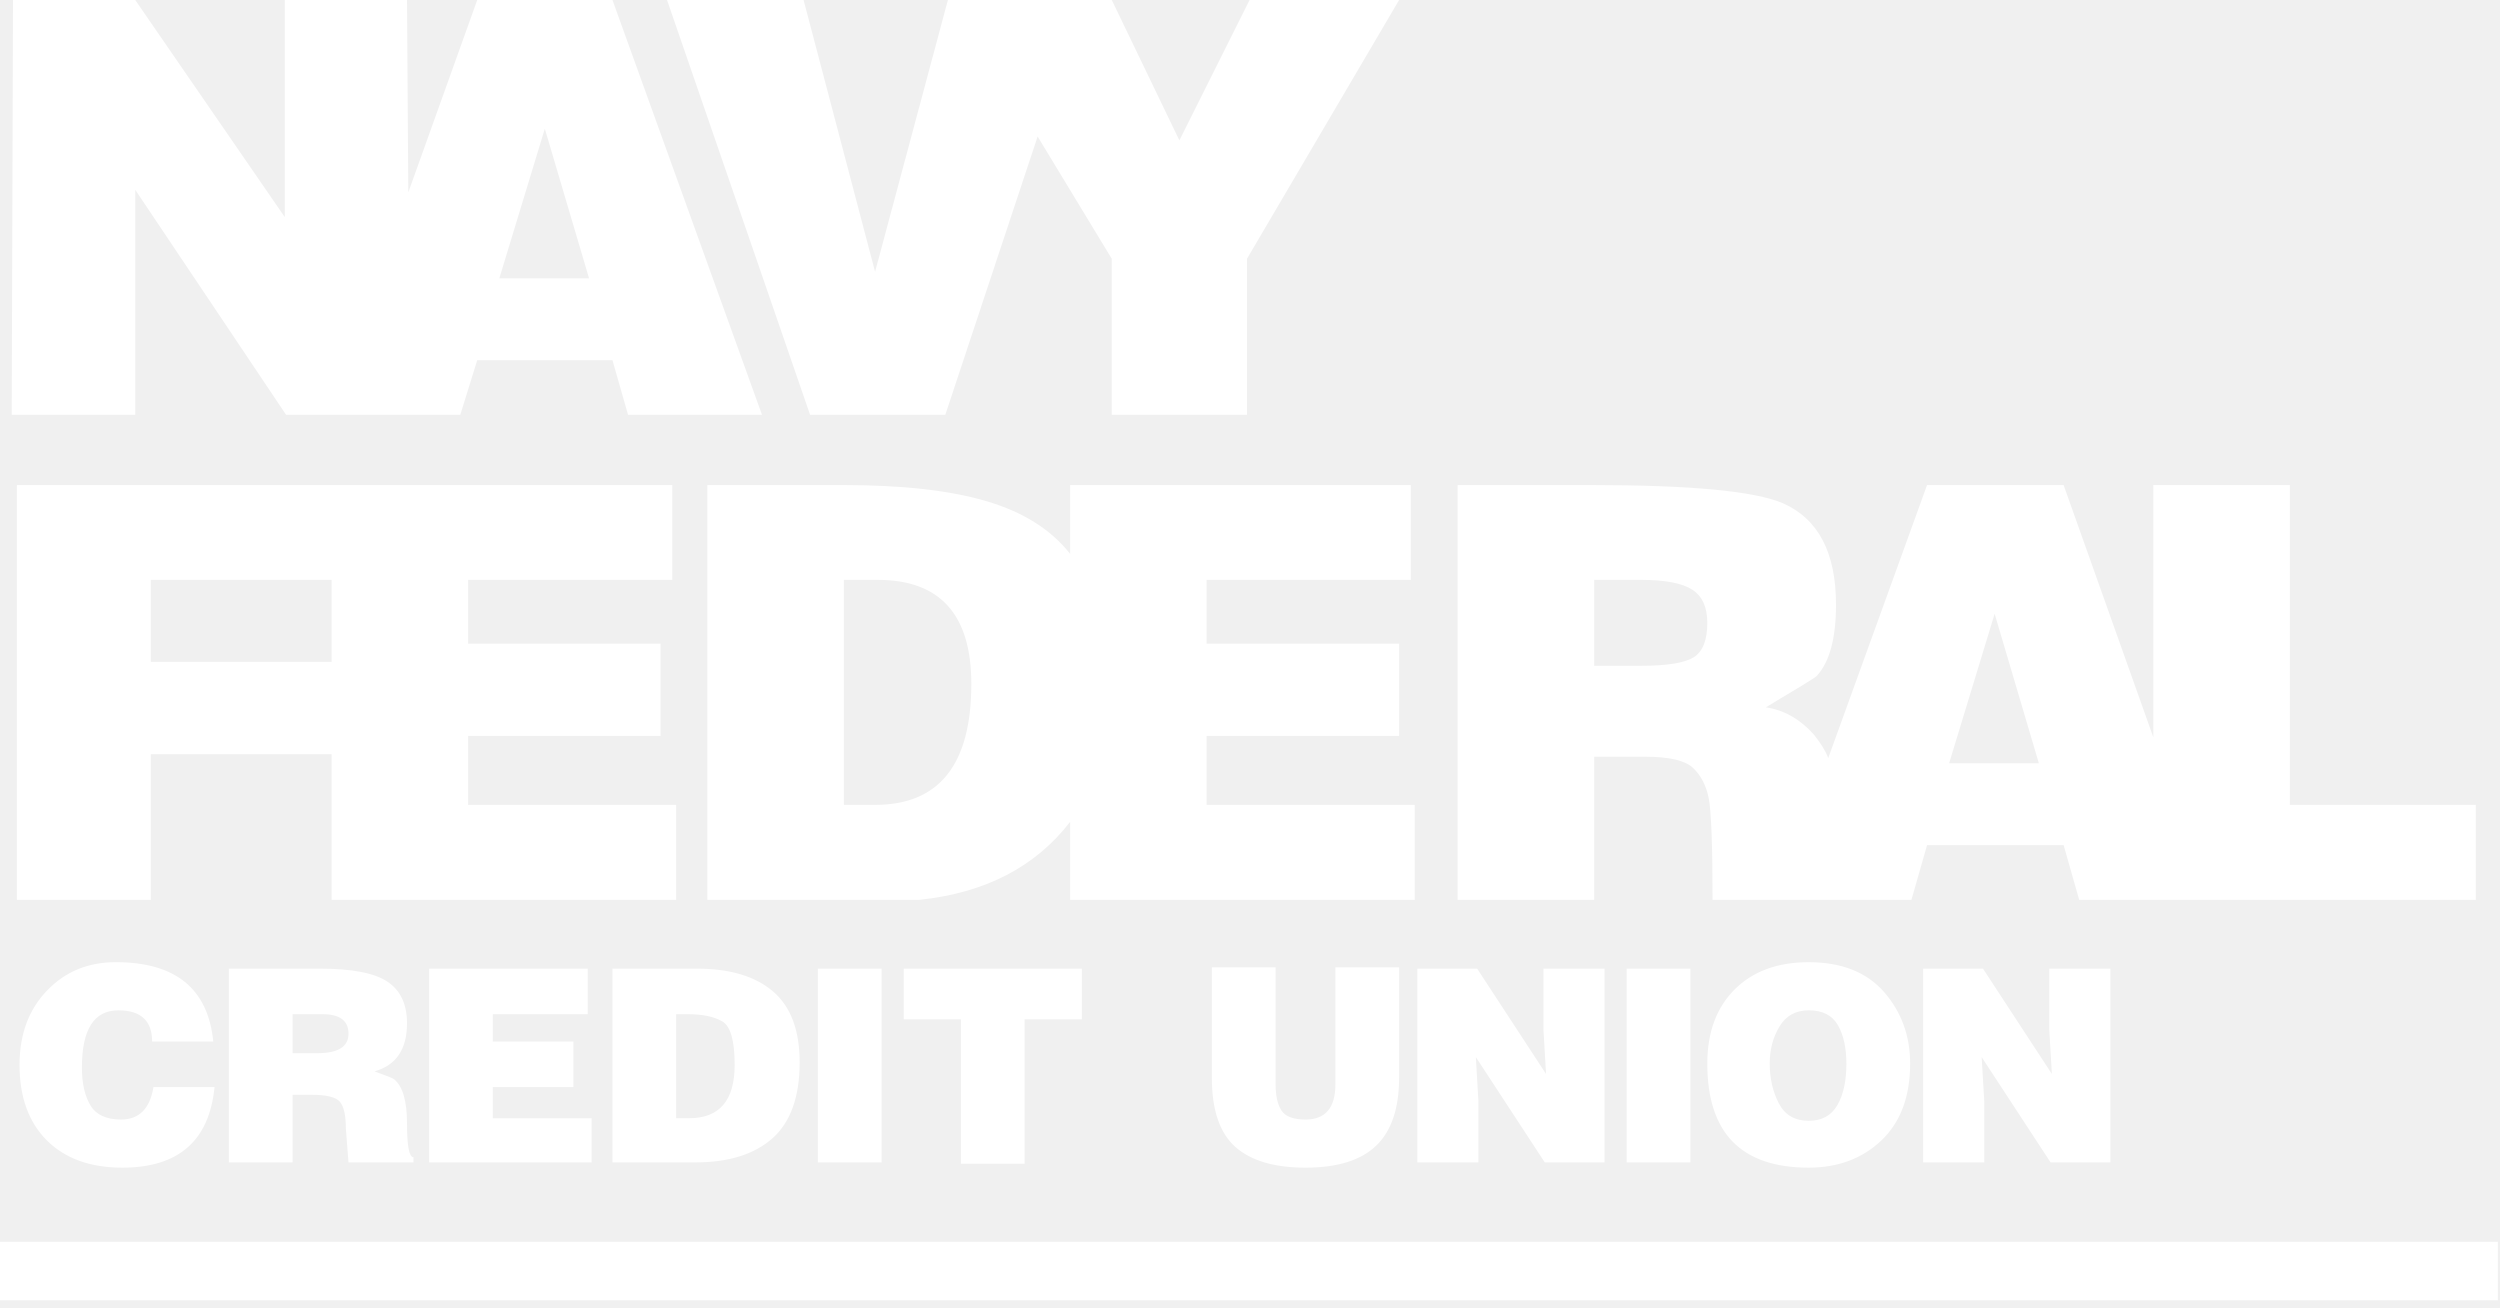
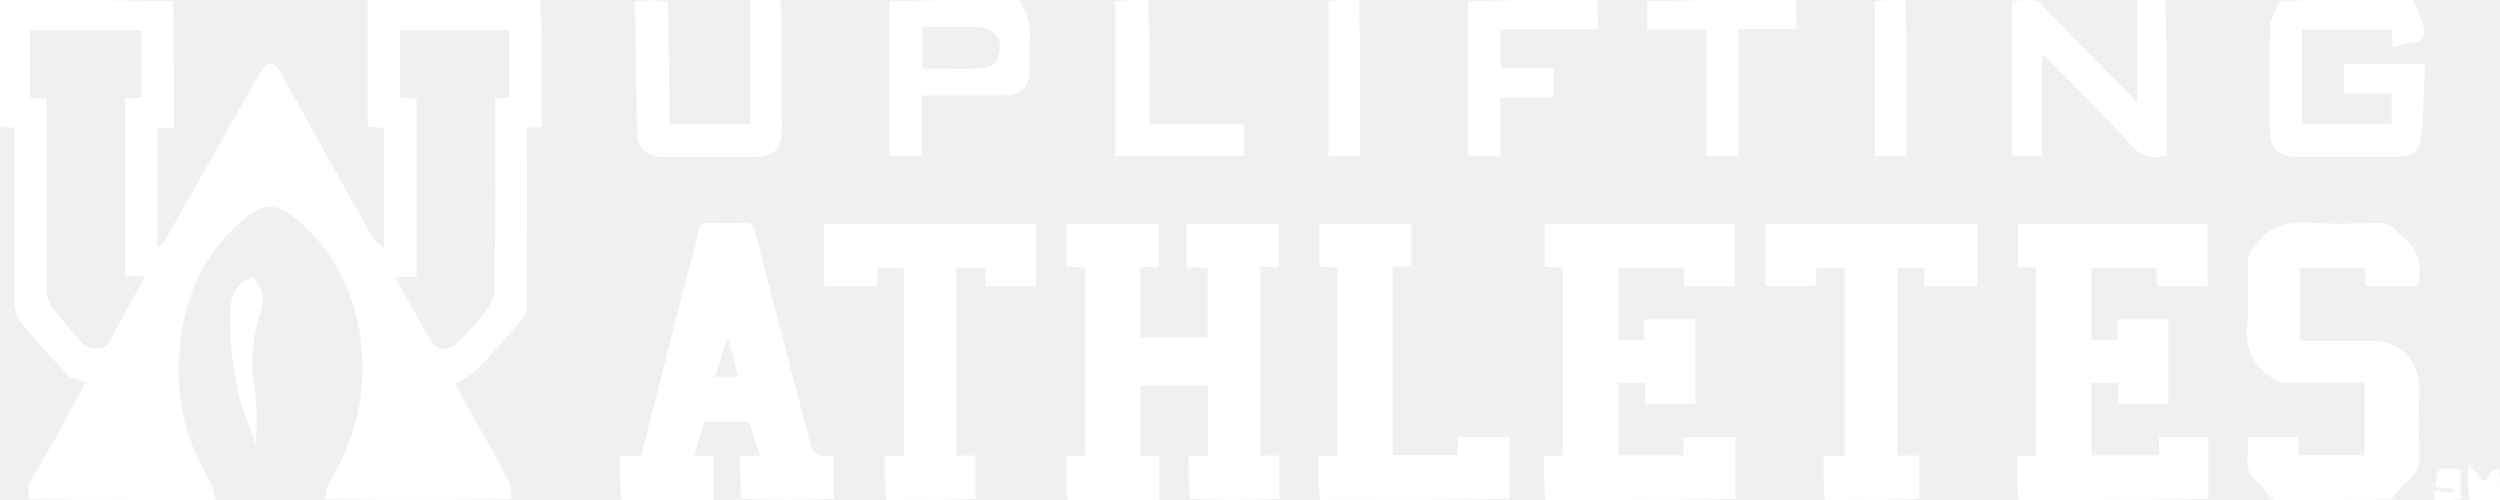
- <svg xmlns="http://www.w3.org/2000/svg" width="153" height="80" viewBox="0 0 153 80" fill="none">
-   <path d="M19.736 62.069C20.797 62.069 21.328 62.464 21.328 63.264C21.328 64.056 20.691 64.456 19.418 64.456H17.906V62.069H19.736ZM152.87 79.576V75.998H0V79.576H152.87ZM7.083 58.885C5.383 58.885 3.976 59.469 2.865 60.636C1.749 61.803 1.195 63.314 1.195 65.174C1.195 67.131 1.75 68.673 2.865 69.79C3.976 70.897 5.516 71.461 7.481 71.461C10.928 71.461 12.81 69.81 13.13 66.527H9.391C9.179 67.853 8.513 68.516 7.402 68.516C6.498 68.516 5.875 68.219 5.529 67.641C5.183 67.052 5.013 66.287 5.013 65.332C5.013 62.999 5.754 61.833 7.242 61.833C8.621 61.833 9.31 62.471 9.31 63.741H13.052C12.733 60.506 10.743 58.885 7.083 58.885ZM20.809 67.438C21.047 67.733 21.167 68.277 21.167 69.069L21.327 71.138H25.306V70.822C25.039 70.822 24.909 70.129 24.909 68.752C24.909 67.372 24.641 66.469 24.113 66.047C24.059 65.993 23.661 65.835 22.919 65.568C24.244 65.197 24.909 64.213 24.909 62.627C24.909 61.46 24.511 60.611 23.715 60.081C22.92 59.547 21.539 59.281 19.577 59.281H14.007V71.138H17.906V67.002H19.099C19.998 67.002 20.569 67.148 20.809 67.438ZM36.207 68.436H30.16V66.527H35.094V63.74H30.16V62.069H35.97V59.282H26.261V71.139H36.207V68.436ZM47.269 69.67C48.381 68.682 48.939 67.131 48.939 65.015C48.939 63.049 48.395 61.605 47.309 60.675C46.221 59.745 44.669 59.281 42.655 59.281H37.483V71.138H42.573C44.59 71.138 46.154 70.65 47.269 69.67ZM53.954 59.281H50.054V71.138H53.954V59.281ZM58.808 62.385V71.221H62.707V62.385H66.209V59.281H55.307V62.385H58.808ZM75.597 70.186C76.551 71.035 77.983 71.461 79.897 71.461C81.858 71.461 83.303 71.006 84.232 70.106C85.161 69.202 85.625 67.823 85.625 65.965V59.202H81.726V66.365C81.726 67.798 81.115 68.516 79.898 68.516C79.154 68.516 78.661 68.328 78.424 67.962C78.185 67.587 78.067 67.053 78.067 66.365V59.202H74.166V65.965C74.166 67.93 74.644 69.335 75.597 70.186ZM86.74 59.281V71.138H90.479V67.398L90.322 64.694L94.539 71.138H98.199V59.281H94.46V63.028L94.618 65.727L90.402 59.281H86.74ZM103.451 59.281H99.552V71.138H103.451V59.281ZM106.158 60.556C105.042 61.673 104.487 63.186 104.487 65.094C104.487 69.335 106.555 71.461 110.695 71.461C112.497 71.461 113.981 70.897 115.147 69.79C116.314 68.673 116.9 67.111 116.9 65.094C116.9 63.394 116.371 61.942 115.309 60.715C114.246 59.501 112.709 58.886 110.696 58.886C108.783 58.885 107.268 59.446 106.158 60.556ZM117.696 59.281V71.138H121.437V67.398L121.277 64.694L125.495 71.138H129.155V59.281H125.416V63.028L125.575 65.727L121.359 59.281H117.696ZM46.634 25.385L37.483 0H29.206L24.988 11.774L24.909 0H17.428V13.286L8.277 0H0.796L0.717 25.385H8.277V11.616L17.507 25.385H28.17L29.206 22.045H37.483L38.436 25.385H46.634ZM53.555 16.632L49.179 0.001H40.823L49.577 25.386H57.853L63.503 8.354L68.04 15.837V25.386H76.316V15.836L85.625 0H76.474L72.178 8.591L68.04 0H58.012L53.555 16.632ZM1.034 55.071H9.231V46.155H20.293V55.071H41.38V49.259H28.648V45.038H40.426V39.392H28.648V35.489H41.143V29.686H1.034V55.071ZM43.29 29.686V55.071H56.262C60.293 54.646 63.369 53.053 65.492 50.296V55.071H86.582V49.259H73.846V45.038H85.625V39.392H73.846V35.489H86.342V29.686H65.492V33.897C64.326 32.414 62.628 31.342 60.399 30.68C58.17 30.018 55.254 29.686 51.647 29.686H43.29ZM117.935 29.686L111.889 46.391C111.728 45.966 111.435 45.492 111.011 44.958C110.162 44.008 109.179 43.451 108.068 43.288C110.029 42.122 111.062 41.488 111.172 41.38C111.967 40.529 112.364 39.076 112.364 37.001C112.364 33.817 111.278 31.751 109.103 30.793C107.352 30.05 103.451 29.686 97.405 29.686H89.207V55.071H97.564V46.312H100.668C102.151 46.312 103.134 46.539 103.611 46.994C104.088 47.439 104.408 48.052 104.568 48.823C104.725 49.593 104.808 51.669 104.808 55.07H116.979L117.937 51.723H126.294L127.246 55.07H151.52V49.258H140.138V29.686H131.783V45.121L126.293 29.686H117.935ZM9.231 40.505V35.488H20.293V40.505H9.231ZM112.484 62.748C112.827 63.355 112.999 64.136 112.999 65.094C112.999 66.152 112.815 67.002 112.444 67.64C112.072 68.277 111.491 68.593 110.694 68.593C109.844 68.593 109.234 68.237 108.862 67.521C108.492 66.805 108.307 65.994 108.307 65.094C108.307 64.243 108.503 63.488 108.902 62.826C109.299 62.163 109.898 61.832 110.694 61.832C111.542 61.831 112.137 62.137 112.484 62.748ZM53.716 35.488C57.535 35.488 59.445 37.613 59.445 41.853C59.445 46.791 57.481 49.258 53.555 49.258H51.646V35.488H53.716ZM42.096 62.069C42.998 62.069 43.7 62.217 44.204 62.509C44.709 62.799 44.961 63.69 44.961 65.173C44.961 67.346 44.032 68.435 42.175 68.435H41.38V62.069H42.096ZM100.428 35.488C101.91 35.488 102.96 35.691 103.569 36.09C104.18 36.485 104.487 37.163 104.487 38.116C104.487 39.179 104.207 39.881 103.653 40.227C103.092 40.573 102.022 40.746 100.429 40.746H97.563V35.487L100.428 35.488ZM122.072 37.564L124.778 46.712H119.286L122.072 37.564ZM33.343 7.878L36.05 17.033H30.559L33.343 7.878Z" fill-rule="evenodd" clip-rule="evenodd" fill="white" />
+ <svg xmlns="http://www.w3.org/2000/svg" width="270" height="54" viewBox="0 0 270 54" fill="none">
+   <g clip-path="url(#clip0_2018_1872)">
+     <path d="M58.377 0C58.5 4.531 58.5 9.062 58.5 13.69C58.002 13.729 57.543 13.765 56.912 13.813V15.053C56.912 21.04 56.929 27.026 56.881 33.013C56.877 33.582 56.568 34.248 56.193 34.694C54.706 36.45 53.188 38.184 51.582 39.829C50.947 40.482 50.051 40.884 49.147 41.484C50.29 43.535 51.627 45.922 52.954 48.313C53.673 49.615 54.428 50.898 55.054 52.244C55.262 52.685 55.134 53.29 55.244 53.907C48.618 53.996 41.907 53.996 35.153 53.912C35.21 53.329 35.179 52.747 35.431 52.341C38.846 46.831 39.962 40.888 38.577 34.579C37.663 30.437 35.678 26.823 32.373 23.991C30.229 22.156 29.087 21.843 27.185 23.056C26.572 23.448 26.007 23.934 25.474 24.437C22.054 27.644 20.206 31.606 19.562 36.247C18.781 41.872 19.703 47.091 22.677 51.953C23.038 52.544 23.1 53.312 23.303 54C16.593 54 9.878 54 3.128 53.912C3.115 53.294 2.969 52.676 3.19 52.253C4.05 50.599 5.051 49.015 5.956 47.382C7.099 45.322 8.197 43.244 9.265 41.268C8.563 41.021 7.809 40.977 7.416 40.579C5.81 38.938 4.319 37.182 2.775 35.475C1.972 34.588 1.531 33.666 1.553 32.365C1.641 26.603 1.593 20.837 1.593 15.071V13.765H0V0C6.181 0 12.362 0 18.671 0.124C18.794 4.734 18.794 9.216 18.794 13.8H16.99V26.74C17.387 26.387 17.665 26.241 17.797 26.012C19.818 22.465 21.812 18.904 23.828 15.348C25.297 12.759 26.757 10.16 28.266 7.593C28.862 6.578 29.576 6.613 30.168 7.632C30.935 8.956 31.672 10.297 32.418 11.634C35.025 16.315 37.623 21.004 40.253 25.677C40.469 26.06 40.919 26.307 41.484 26.819V13.809C40.857 13.774 40.31 13.743 39.706 13.707V0H58.377ZM13.5 20.25V10.628C14.197 10.593 14.748 10.566 15.278 10.54V3.251H3.251V10.553C3.874 10.584 4.425 10.61 5.029 10.641V12.04C5.029 18.569 5.012 25.094 5.06 31.623C5.065 32.228 5.418 32.921 5.801 33.419C6.776 34.685 7.866 35.863 8.903 37.085C9.454 37.734 11.223 37.871 11.598 37.218C12.962 34.827 14.268 32.409 15.675 29.85H13.5V20.25ZM45 13.372V29.894H42.631C43.853 32.074 45.044 34.169 46.2 36.282C47.109 37.946 48.282 38.157 49.606 36.794C50.607 35.762 51.64 34.743 52.504 33.6C52.985 32.965 53.418 32.096 53.426 31.323C53.497 24.887 53.466 18.45 53.466 12.013V10.632C54.088 10.584 54.551 10.549 54.971 10.518V3.256H43.218V10.544C43.844 10.584 44.396 10.615 44.991 10.65V13.372H45Z" fill="white" />
+     <path d="M115.271 54C115.147 52.46 115.147 50.925 115.147 49.288C115.84 49.257 116.48 49.227 117.19 49.196V28.901C116.572 28.875 115.933 28.844 115.222 28.813V24.163H125.131V28.8C124.509 28.826 123.87 28.857 123.159 28.888V36.454H130.425V28.893H128.189V24.159H138.106V28.818H136.125V49.2H138.177V53.877C134.996 54 131.811 54 128.506 53.877C128.383 52.271 128.383 50.788 128.383 49.213H130.447V41.651H123.172V49.2C123.892 49.231 124.527 49.262 125.211 49.293V54H115.275H115.271Z" fill="white" />
+     <path d="M166.888 54C166.765 52.46 166.765 50.925 166.765 49.288C167.457 49.257 168.097 49.227 168.807 49.196V28.901C168.19 28.875 167.55 28.844 166.84 28.813V24.163H187.337V30.896H181.906C181.879 30.278 181.848 29.638 181.818 28.928H174.785V36.724H177.578V34.487H183.106V43.606H177.662V41.369H174.781V49.169H181.818V47.193H187.416V53.881C180.618 54.004 173.815 54.004 166.893 54.004L166.888 54Z" fill="white" />
+     <path d="M217.976 54C217.853 52.46 217.853 50.925 217.853 49.288C218.545 49.257 219.185 49.227 219.895 49.196V28.901C219.278 28.875 218.638 28.844 217.928 28.813V24.163H238.425V30.896H232.994C232.967 30.278 232.936 29.638 232.905 28.928H225.873V36.724H228.666V34.487H234.194V43.606H228.75V41.369H225.869V49.169H233.17V47.193H238.504V53.881C231.705 54.004 224.903 54.004 217.98 54.004L217.976 54Z" fill="white" />
+     <path d="M67.094 54C66.971 52.46 66.971 50.925 66.971 49.284H69.221C71.003 42.318 72.763 35.449 74.524 28.575C74.828 27.379 75.23 26.197 75.406 24.984C75.521 24.185 75.882 24.071 76.535 24.084C77.815 24.106 79.094 24.141 80.374 24.071C81.093 24.031 81.371 24.344 81.529 24.962C83.559 32.784 85.579 40.606 87.657 48.41C87.75 48.754 88.302 49.054 88.707 49.209C89.047 49.341 89.48 49.235 90 49.235V53.876C86.731 54 83.457 54 80.065 53.876C79.941 52.266 79.941 50.784 79.941 49.222H82.094C81.666 47.934 81.274 46.747 80.885 45.56H76.059C75.697 46.773 75.34 47.969 74.969 49.196C75.706 49.226 76.346 49.257 77.029 49.288V54H67.094ZM77.815 38.982C77.616 39.529 77.422 40.076 77.202 40.69H79.721C79.385 39.335 79.072 38.069 78.759 36.807C78.644 36.781 78.529 36.75 78.415 36.724C78.216 37.403 78.022 38.082 77.815 38.982Z" fill="white" />
+     <path d="M245.506 54C244.91 53.396 244.518 52.694 243.944 52.204C242.995 51.397 242.55 50.493 242.722 49.244C242.81 48.6 242.74 47.934 242.74 47.197H248.241V49.16H255.366V41.299C252.64 41.299 249.878 41.259 247.12 41.321C246.172 41.343 245.554 40.994 244.822 40.412C243.119 39.053 242.523 37.452 242.695 35.285C242.89 32.877 242.704 30.437 242.77 28.015C242.784 27.565 243.185 27.119 243.441 26.691C243.551 26.51 243.776 26.4 243.895 26.228C245.206 24.326 247.023 23.894 249.243 24.053C251.744 24.234 254.268 24.132 256.778 24.075C257.643 24.057 258.304 24.252 258.812 24.953C258.887 25.059 258.984 25.16 259.09 25.231C261.066 26.607 261.737 28.482 261.119 30.896H255.49C255.463 30.3 255.432 29.66 255.397 28.941H248.373V36.803C251.043 36.803 253.756 36.803 256.469 36.803C259.019 36.803 261.26 39.049 261.26 41.612C261.26 44.175 261.22 46.729 261.282 49.284C261.304 50.272 261.097 51.026 260.312 51.688C259.54 52.332 258.9 53.131 258.278 53.934C254.113 54.009 249.873 54.009 245.506 54.009V54Z" fill="white" />
+     <path d="M197.065 54C196.941 52.46 196.941 50.925 196.941 49.284H199.248V28.928H196.195C196.169 29.546 196.138 30.185 196.107 30.896H190.663V24.159H213.547V30.896H207.834V28.919H204.953V49.196H207.265V53.872C203.907 53.996 200.545 53.996 197.065 53.996V54Z" fill="white" />
+     <path d="M95.683 54C95.559 52.46 95.559 50.925 95.559 49.288C96.252 49.257 96.892 49.227 97.602 49.196V28.928H94.814C94.787 29.546 94.756 30.185 94.725 30.896H89.017V24.159H111.9V30.896H106.452V28.919H103.306V49.196H105.353V53.872C102.172 53.996 98.987 53.996 95.683 53.996V54Z" fill="white" />
+     <path d="M142.536 54C142.412 52.46 142.412 50.925 142.412 49.288C143.105 49.257 143.744 49.227 144.455 49.196V28.901C143.833 28.875 143.197 28.844 142.483 28.809V24.159H152.396V28.804H150.424V49.156H157.461V47.179H163.059V53.868C156.261 53.991 149.458 53.991 142.536 53.991V54Z" fill="white" />
+     <path d="M260.612 1.72332e-05C261.044 0.878 261.366 1.751 261.653 2.634C261.993 3.679 261.984 4.509 260.541 4.606C259.871 4.65 259.213 4.897 258.419 5.082C258.379 4.443 258.349 3.86 258.309 3.229H248.621V13.438H258.291V10.085H253.129V6.949H261.913C261.785 9.56 261.754 12.168 261.499 14.748C261.34 16.346 260.475 16.932 258.909 16.937C255.296 16.946 251.682 16.941 248.069 16.937C246.154 16.937 245.166 16.068 245.135 14.157C245.078 10.368 245.043 6.574 245.175 2.788C245.206 1.897 245.929 1.032 246.256 0.075C250.95 -0.004 255.719 -0.004 260.612 -0.004V1.72332e-05Z" fill="white" />
+     <path d="M233.877 0C234 5.59 234 11.175 234 16.835C232.553 17.1 231.38 17.007 230.263 15.781C227.488 12.737 224.555 9.834 221.683 6.882C221.391 6.587 221.078 6.313 220.549 5.815V16.888H217.328V0.124C218.219 0 219.106 0 220.041 0.075C223.597 3.724 227.105 7.301 230.828 11.091V0H233.881H233.877Z" fill="white" />
+     <path d="M84.317 0C84.441 4.624 84.441 9.251 84.441 13.875C84.441 16.107 83.612 16.941 81.415 16.941C78.066 16.941 74.717 16.95 71.369 16.941C69.913 16.941 68.854 15.971 68.828 14.59C68.726 9.812 68.647 5.029 68.559 0.128C69.71 0.004 70.866 0.004 72.141 0.128C72.264 4.637 72.264 9.018 72.264 13.412H81V0H84.317Z" fill="white" />
+     <path d="M109.994 0C111.83 2.334 111.049 5.021 111.155 7.566C111.23 9.406 110.21 10.319 108.366 10.319C105.463 10.319 102.565 10.319 99.56 10.319V16.871H96.093V0.124C100.685 0 105.282 0 109.999 0M104.66 2.912H99.605V7.412C99.98 7.412 100.28 7.412 100.58 7.412C102.38 7.412 104.184 7.478 105.975 7.376C106.575 7.341 107.51 7.015 107.669 6.587C108.56 4.2 107.581 2.921 105.044 2.912C105 2.912 104.956 2.912 104.66 2.912Z" fill="white" />
+     <path d="M172.464 0C172.588 1.01 172.588 2.016 172.588 3.132H162.075V7.372H167.748V10.553H162.035V16.875H158.559V0.124C163.151 0 167.748 0 172.464 0Z" fill="white" />
+     <path d="M193.906 0C194.03 1.006 194.03 2.016 194.03 3.119H187.748V16.844H184.289V3.199H177.883V0.124C183.181 0 188.484 0 193.906 0Z" fill="white" />
+     <path d="M124.024 0C124.147 4.443 124.147 8.885 124.147 13.425H134.378V16.844H120.441V0.124C121.593 0 122.749 0 124.024 0Z" fill="white" />
+     <path d="M205.818 0C205.941 5.585 205.941 11.166 205.941 16.844H202.5V0.124C203.563 0 204.631 0 205.818 0Z" fill="white" />
+     <path d="M146.788 0C146.912 5.585 146.912 11.166 146.912 16.844H143.471V0.124C144.534 0 145.602 0 146.788 0Z" fill="white" />
+     <path d="M266.687 54C266.559 52.866 266.559 51.737 266.559 50.232C267.013 50.643 267.291 50.793 267.419 51.026C267.917 51.931 268.359 52.434 268.972 51.088C269.069 50.877 269.541 50.837 269.92 50.638C270 51.684 270 52.813 270 54H266.687Z" fill="white" />
+     <path d="M262.972 54C262.875 53.656 262.897 53.312 262.919 52.977C263.638 53.06 264.283 53.14 264.931 53.215C264.953 53.078 264.971 52.946 264.993 52.809C264.411 52.743 263.828 52.672 263.016 52.579C263.158 51.931 263.118 50.921 263.48 50.744C264.106 50.44 264.984 50.66 265.765 50.66V53.89C264.874 54.004 263.987 54.004 262.972 54.004V54Z" fill="white" />
+     <path d="M25.945 43.354C25.156 40.129 24.803 36.979 24.856 33.763C24.887 31.893 25.46 30.538 27.388 29.903C28.12 31.002 28.725 31.901 28.187 33.538C27.309 36.207 26.991 39.044 27.485 41.934C27.82 43.884 27.781 45.9 27.631 47.982C27.07 46.478 26.51 44.969 25.945 43.354Z" fill="white" />
+   </g>
+   <defs>
+     <clipPath id="clip0_2018_1872">
+       <rect width="270" height="54" fill="white" />
+     </clipPath>
+   </defs>
</svg>
